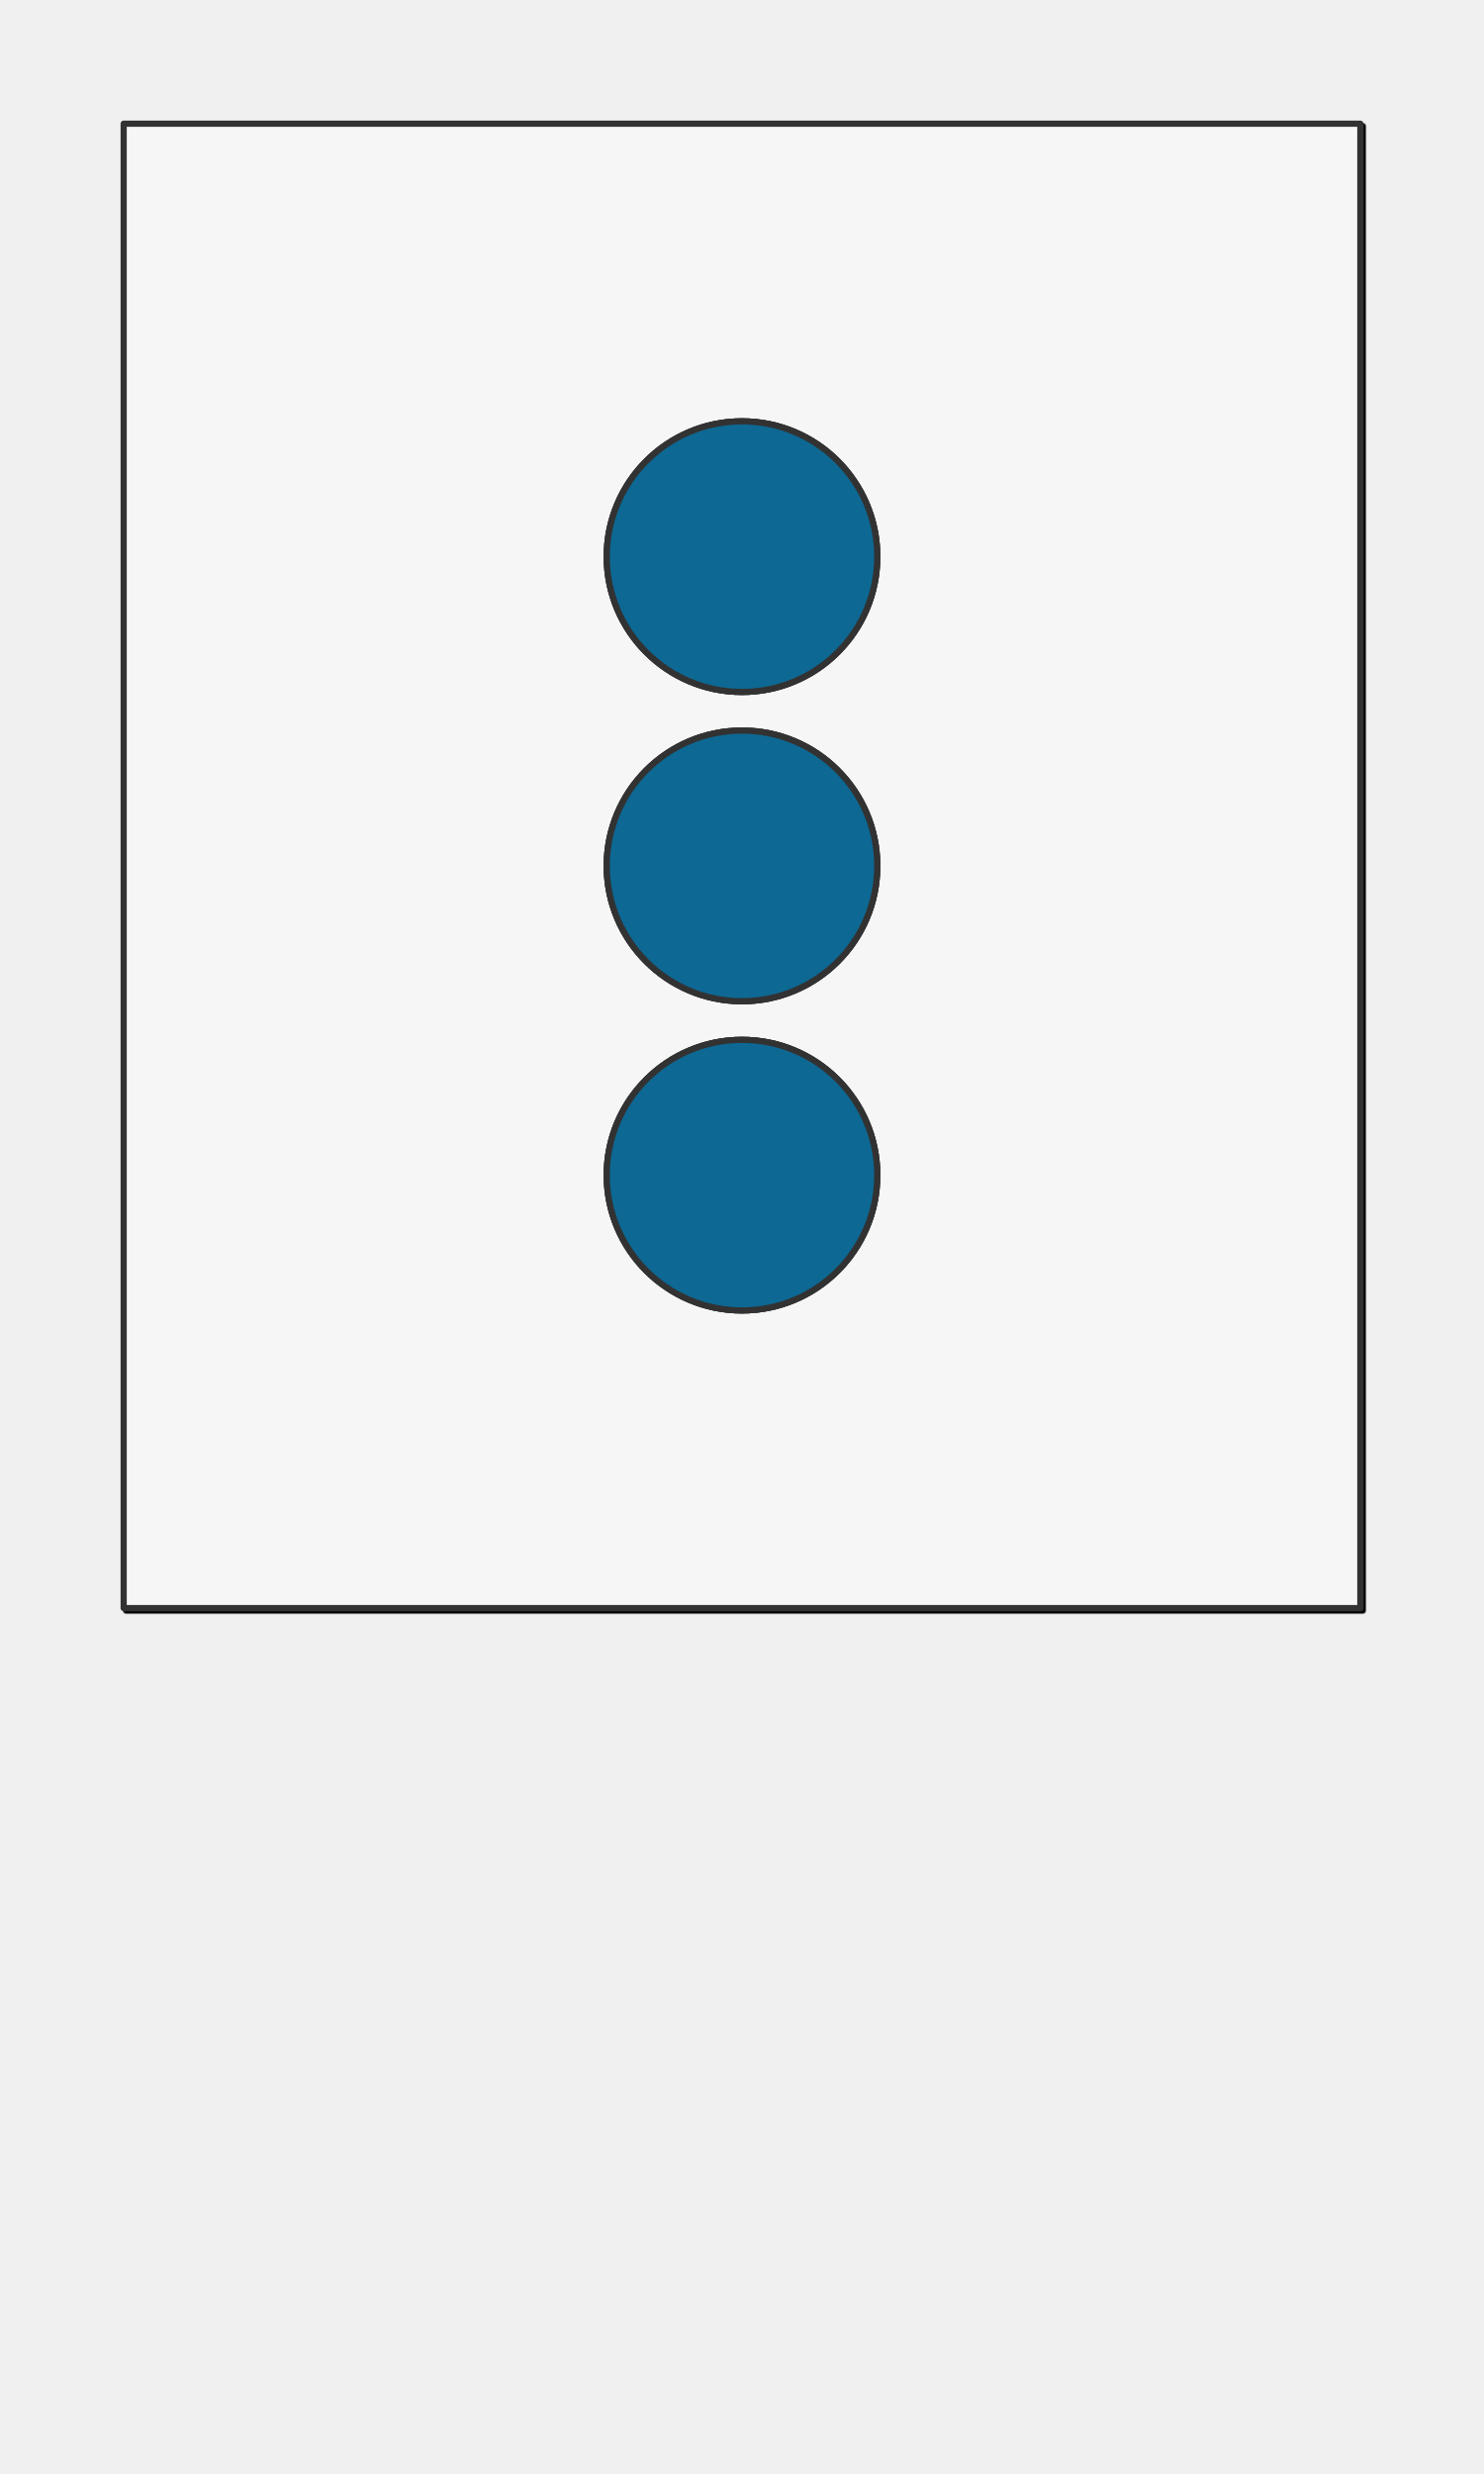
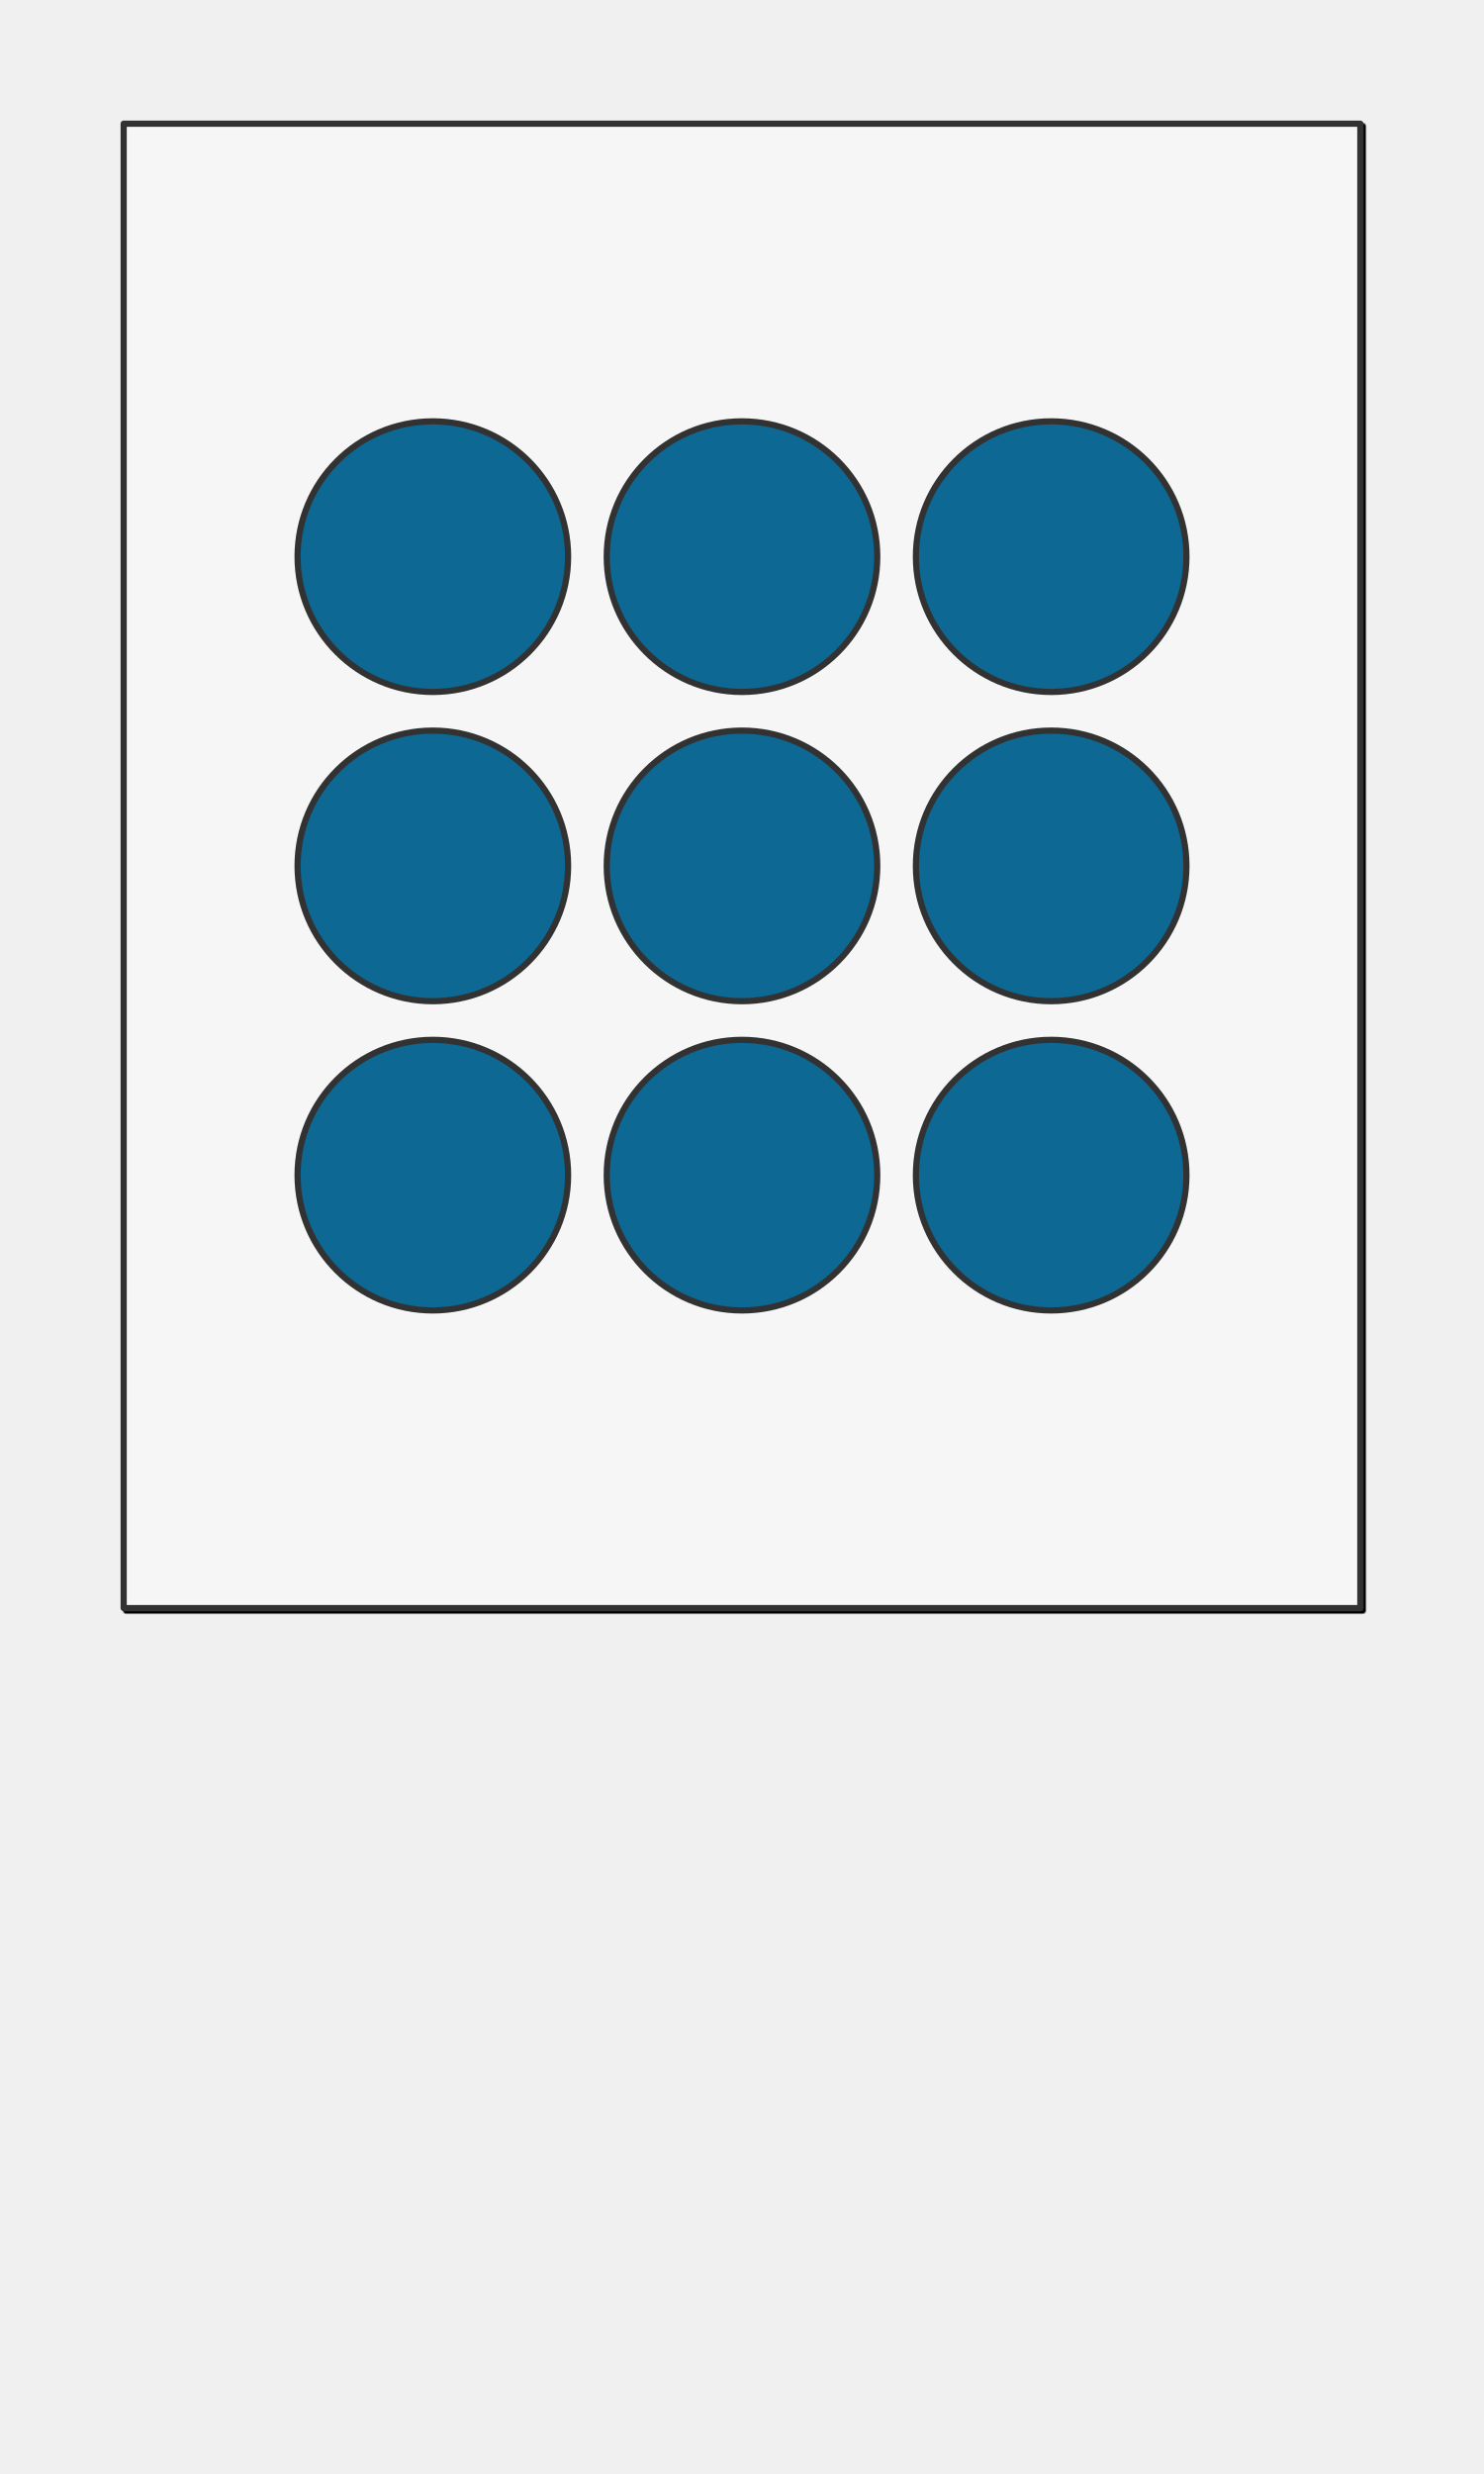
<svg xmlns="http://www.w3.org/2000/svg" preserveAspectRatio="xMidYMin slice" viewBox="0 0 120 200">
  <g filter="url(#a)" transform="translate(10 10)">
    <defs>
      <filter height="200%" id="a" width="200%" x="-20%" y="-20%">
        <feOffset dx=".2" dy=".2" in="SourceAlpha" result="offsetOut" />
        <feGaussianBlur in="offsetOut" result="blurOut" />
        <feBlend in2="blurOut" in="SourceGraphic" />
      </filter>
    </defs>
    <defs>
      <clipPath id="b">
        <path d="M0 0h100v120H0z" fill="#fff" />
      </clipPath>
    </defs>
    <g clip-path="url(#b)">
      <path d="M0 0h100v120H0z" fill="#f0f0f0" />
      <g style="pointer-events:visiblePainted;cursor:pointer">
        <path fill="#f6f6f6" d="M-500-500H600V600H-500z" />
        <defs>
          <clipPath id="c">
-             <path d="M60.938 35a10.938 10.938 0 0 0-21.876 0 10.938 10.938 0 0 0 21.876 0z" fill="#fff" />
-             <path d="M60.938 35a10.938 10.938 0 0 0-21.876 0 10.938 10.938 0 0 0 21.876 0z" fill="none" stroke-width=".1" stroke="#fff" />
+             <path d="M35.938 35a10.938 10.938 0 0 0-21.876 0 10.938 10.938 0 0 0 21.876 0z" fill="#fff" />
+             <path d="M35.938 35a10.938 10.938 0 0 0-21.876 0 10.938 10.938 0 0 0 21.876 0z" fill="none" stroke-width=".1" stroke="#fff" />
          </clipPath>
        </defs>
        <g clip-path="url(#c)">
          <path fill="#0c6793" d="M-500-500H600V600H-500z" style="pointer-events:visiblePainted;cursor:pointer" />
        </g>
-         <path d="M60.938 35a10.938 10.938 0 0 0-21.876 0 10.938 10.938 0 0 0 21.876 0z" fill="none" stroke-linecap="round" stroke-linejoin="round" stroke-width=".5" stroke="#333" />
+         <path d="M35.938 35a10.938 10.938 0 0 0-21.876 0 10.938 10.938 0 0 0 21.876 0z" fill="none" stroke-linecap="round" stroke-linejoin="round" stroke-width=".5" stroke="#333" />
        <defs>
          <clipPath id="d">
            <path d="M60.938 35a10.938 10.938 0 0 0-21.876 0 10.938 10.938 0 0 0 21.876 0z" fill="#fff" />
            <path d="M60.938 35a10.938 10.938 0 0 0-21.876 0 10.938 10.938 0 0 0 21.876 0z" fill="none" stroke-width=".1" stroke="#fff" />
          </clipPath>
        </defs>
        <g clip-path="url(#d)">
          <path fill="#0c6793" d="M-500-500H600V600H-500z" style="pointer-events:visiblePainted;cursor:pointer" />
        </g>
        <path d="M60.938 35a10.938 10.938 0 0 0-21.876 0 10.938 10.938 0 0 0 21.876 0z" fill="none" stroke-linecap="round" stroke-linejoin="round" stroke-width=".5" stroke="#333" />
        <defs>
          <clipPath id="e">
-             <path d="M60.938 35a10.938 10.938 0 0 0-21.876 0 10.938 10.938 0 0 0 21.876 0z" fill="#fff" />
-             <path d="M60.938 35a10.938 10.938 0 0 0-21.876 0 10.938 10.938 0 0 0 21.876 0z" fill="none" stroke-width=".1" stroke="#fff" />
+             <path d="M85.938 35a10.938 10.938 0 0 0-21.876 0 10.938 10.938 0 0 0 21.876 0z" fill="#fff" />
+             <path d="M85.938 35a10.938 10.938 0 0 0-21.876 0 10.938 10.938 0 0 0 21.876 0z" fill="none" stroke-width=".1" stroke="#fff" />
          </clipPath>
        </defs>
        <g clip-path="url(#e)">
          <path fill="#0c6793" d="M-500-500H600V600H-500z" style="pointer-events:visiblePainted;cursor:pointer" />
        </g>
-         <path d="M60.938 35a10.938 10.938 0 0 0-21.876 0 10.938 10.938 0 0 0 21.876 0z" fill="none" stroke-linecap="round" stroke-linejoin="round" stroke-width=".5" stroke="#333" />
+         <path d="M85.938 35a10.938 10.938 0 0 0-21.876 0 10.938 10.938 0 0 0 21.876 0z" fill="none" stroke-linecap="round" stroke-linejoin="round" stroke-width=".5" stroke="#333" />
        <defs>
          <clipPath id="f">
-             <path d="M60.938 60a10.938 10.938 0 0 0-21.876 0 10.938 10.938 0 0 0 21.876 0z" fill="#fff" />
-             <path d="M60.938 60a10.938 10.938 0 0 0-21.876 0 10.938 10.938 0 0 0 21.876 0z" fill="none" stroke-width=".1" stroke="#fff" />
+             <path d="M35.938 60a10.938 10.938 0 0 0-21.876 0 10.938 10.938 0 0 0 21.876 0z" fill="#fff" />
+             <path d="M35.938 60a10.938 10.938 0 0 0-21.876 0 10.938 10.938 0 0 0 21.876 0z" fill="none" stroke-width=".1" stroke="#fff" />
          </clipPath>
        </defs>
        <g clip-path="url(#f)">
          <path fill="#0c6793" d="M-500-500H600V600H-500z" style="pointer-events:visiblePainted;cursor:pointer" />
        </g>
-         <path d="M60.938 60a10.938 10.938 0 0 0-21.876 0 10.938 10.938 0 0 0 21.876 0z" fill="none" stroke-linecap="round" stroke-linejoin="round" stroke-width=".5" stroke="#333" />
+         <path d="M35.938 60a10.938 10.938 0 0 0-21.876 0 10.938 10.938 0 0 0 21.876 0z" fill="none" stroke-linecap="round" stroke-linejoin="round" stroke-width=".5" stroke="#333" />
        <defs>
          <clipPath id="g">
            <path d="M60.938 60a10.938 10.938 0 0 0-21.876 0 10.938 10.938 0 0 0 21.876 0z" fill="#fff" />
            <path d="M60.938 60a10.938 10.938 0 0 0-21.876 0 10.938 10.938 0 0 0 21.876 0z" fill="none" stroke-width=".1" stroke="#fff" />
          </clipPath>
        </defs>
        <g clip-path="url(#g)">
          <path fill="#0c6793" d="M-500-500H600V600H-500z" style="pointer-events:visiblePainted;cursor:pointer" />
        </g>
        <path d="M60.938 60a10.938 10.938 0 0 0-21.876 0 10.938 10.938 0 0 0 21.876 0z" fill="none" stroke-linecap="round" stroke-linejoin="round" stroke-width=".5" stroke="#333" />
        <defs>
          <clipPath id="h">
-             <path d="M60.938 60a10.938 10.938 0 0 0-21.876 0 10.938 10.938 0 0 0 21.876 0z" fill="#fff" />
-             <path d="M60.938 60a10.938 10.938 0 0 0-21.876 0 10.938 10.938 0 0 0 21.876 0z" fill="none" stroke-width=".1" stroke="#fff" />
+             <path d="M85.938 60a10.938 10.938 0 0 0-21.876 0 10.938 10.938 0 0 0 21.876 0z" fill="#fff" />
+             <path d="M85.938 60a10.938 10.938 0 0 0-21.876 0 10.938 10.938 0 0 0 21.876 0z" fill="none" stroke-width=".1" stroke="#fff" />
          </clipPath>
        </defs>
        <g clip-path="url(#h)">
          <path fill="#0c6793" d="M-500-500H600V600H-500z" style="pointer-events:visiblePainted;cursor:pointer" />
        </g>
-         <path d="M60.938 60a10.938 10.938 0 0 0-21.876 0 10.938 10.938 0 0 0 21.876 0z" fill="none" stroke-linecap="round" stroke-linejoin="round" stroke-width=".5" stroke="#333" />
+         <path d="M85.938 60a10.938 10.938 0 0 0-21.876 0 10.938 10.938 0 0 0 21.876 0z" fill="none" stroke-linecap="round" stroke-linejoin="round" stroke-width=".5" stroke="#333" />
        <defs>
          <clipPath id="i">
-             <path d="M60.938 85a10.938 10.938 0 0 0-21.876 0 10.938 10.938 0 0 0 21.876 0z" fill="#fff" />
-             <path d="M60.938 85a10.938 10.938 0 0 0-21.876 0 10.938 10.938 0 0 0 21.876 0z" fill="none" stroke-width=".1" stroke="#fff" />
+             <path d="M35.938 85a10.938 10.938 0 0 0-21.876 0 10.938 10.938 0 0 0 21.876 0z" fill="#fff" />
+             <path d="M35.938 85a10.938 10.938 0 0 0-21.876 0 10.938 10.938 0 0 0 21.876 0z" fill="none" stroke-width=".1" stroke="#fff" />
          </clipPath>
        </defs>
        <g clip-path="url(#i)">
          <path fill="#0c6793" d="M-500-500H600V600H-500z" style="pointer-events:visiblePainted;cursor:pointer" />
        </g>
-         <path d="M60.938 85a10.938 10.938 0 0 0-21.876 0 10.938 10.938 0 0 0 21.876 0z" fill="none" stroke-linecap="round" stroke-linejoin="round" stroke-width=".5" stroke="#333" />
+         <path d="M35.938 85a10.938 10.938 0 0 0-21.876 0 10.938 10.938 0 0 0 21.876 0z" fill="none" stroke-linecap="round" stroke-linejoin="round" stroke-width=".5" stroke="#333" />
        <defs>
          <clipPath id="j">
            <path d="M60.938 85a10.938 10.938 0 0 0-21.876 0 10.938 10.938 0 0 0 21.876 0z" fill="#fff" />
            <path d="M60.938 85a10.938 10.938 0 0 0-21.876 0 10.938 10.938 0 0 0 21.876 0z" fill="none" stroke-width=".1" stroke="#fff" />
          </clipPath>
        </defs>
        <g clip-path="url(#j)">
          <path fill="#0c6793" d="M-500-500H600V600H-500z" style="pointer-events:visiblePainted;cursor:pointer" />
        </g>
        <path d="M60.938 85a10.938 10.938 0 0 0-21.876 0 10.938 10.938 0 0 0 21.876 0z" fill="none" stroke-linecap="round" stroke-linejoin="round" stroke-width=".5" stroke="#333" />
        <defs>
          <clipPath id="k">
-             <path d="M60.938 85a10.938 10.938 0 0 0-21.876 0 10.938 10.938 0 0 0 21.876 0z" fill="#fff" />
-             <path d="M60.938 85a10.938 10.938 0 0 0-21.876 0 10.938 10.938 0 0 0 21.876 0z" fill="none" stroke-width=".1" stroke="#fff" />
+             <path d="M85.938 85a10.938 10.938 0 0 0-21.876 0 10.938 10.938 0 0 0 21.876 0z" fill="#fff" />
+             <path d="M85.938 85a10.938 10.938 0 0 0-21.876 0 10.938 10.938 0 0 0 21.876 0z" fill="none" stroke-width=".1" stroke="#fff" />
          </clipPath>
        </defs>
        <g clip-path="url(#k)">
          <path fill="#0c6793" d="M-500-500H600V600H-500z" style="pointer-events:visiblePainted;cursor:pointer" />
        </g>
-         <path d="M60.938 85a10.938 10.938 0 0 0-21.876 0 10.938 10.938 0 0 0 21.876 0z" fill="none" stroke-linecap="round" stroke-linejoin="round" stroke-width=".5" stroke="#333" />
+         <path d="M85.938 85a10.938 10.938 0 0 0-21.876 0 10.938 10.938 0 0 0 21.876 0z" fill="none" stroke-linecap="round" stroke-linejoin="round" stroke-width=".5" stroke="#333" />
      </g>
    </g>
    <path d="M0 0h100v120H0z" fill="none" stroke-linecap="round" stroke-linejoin="round" stroke-width=".5" stroke="#333" />
  </g>
</svg>
